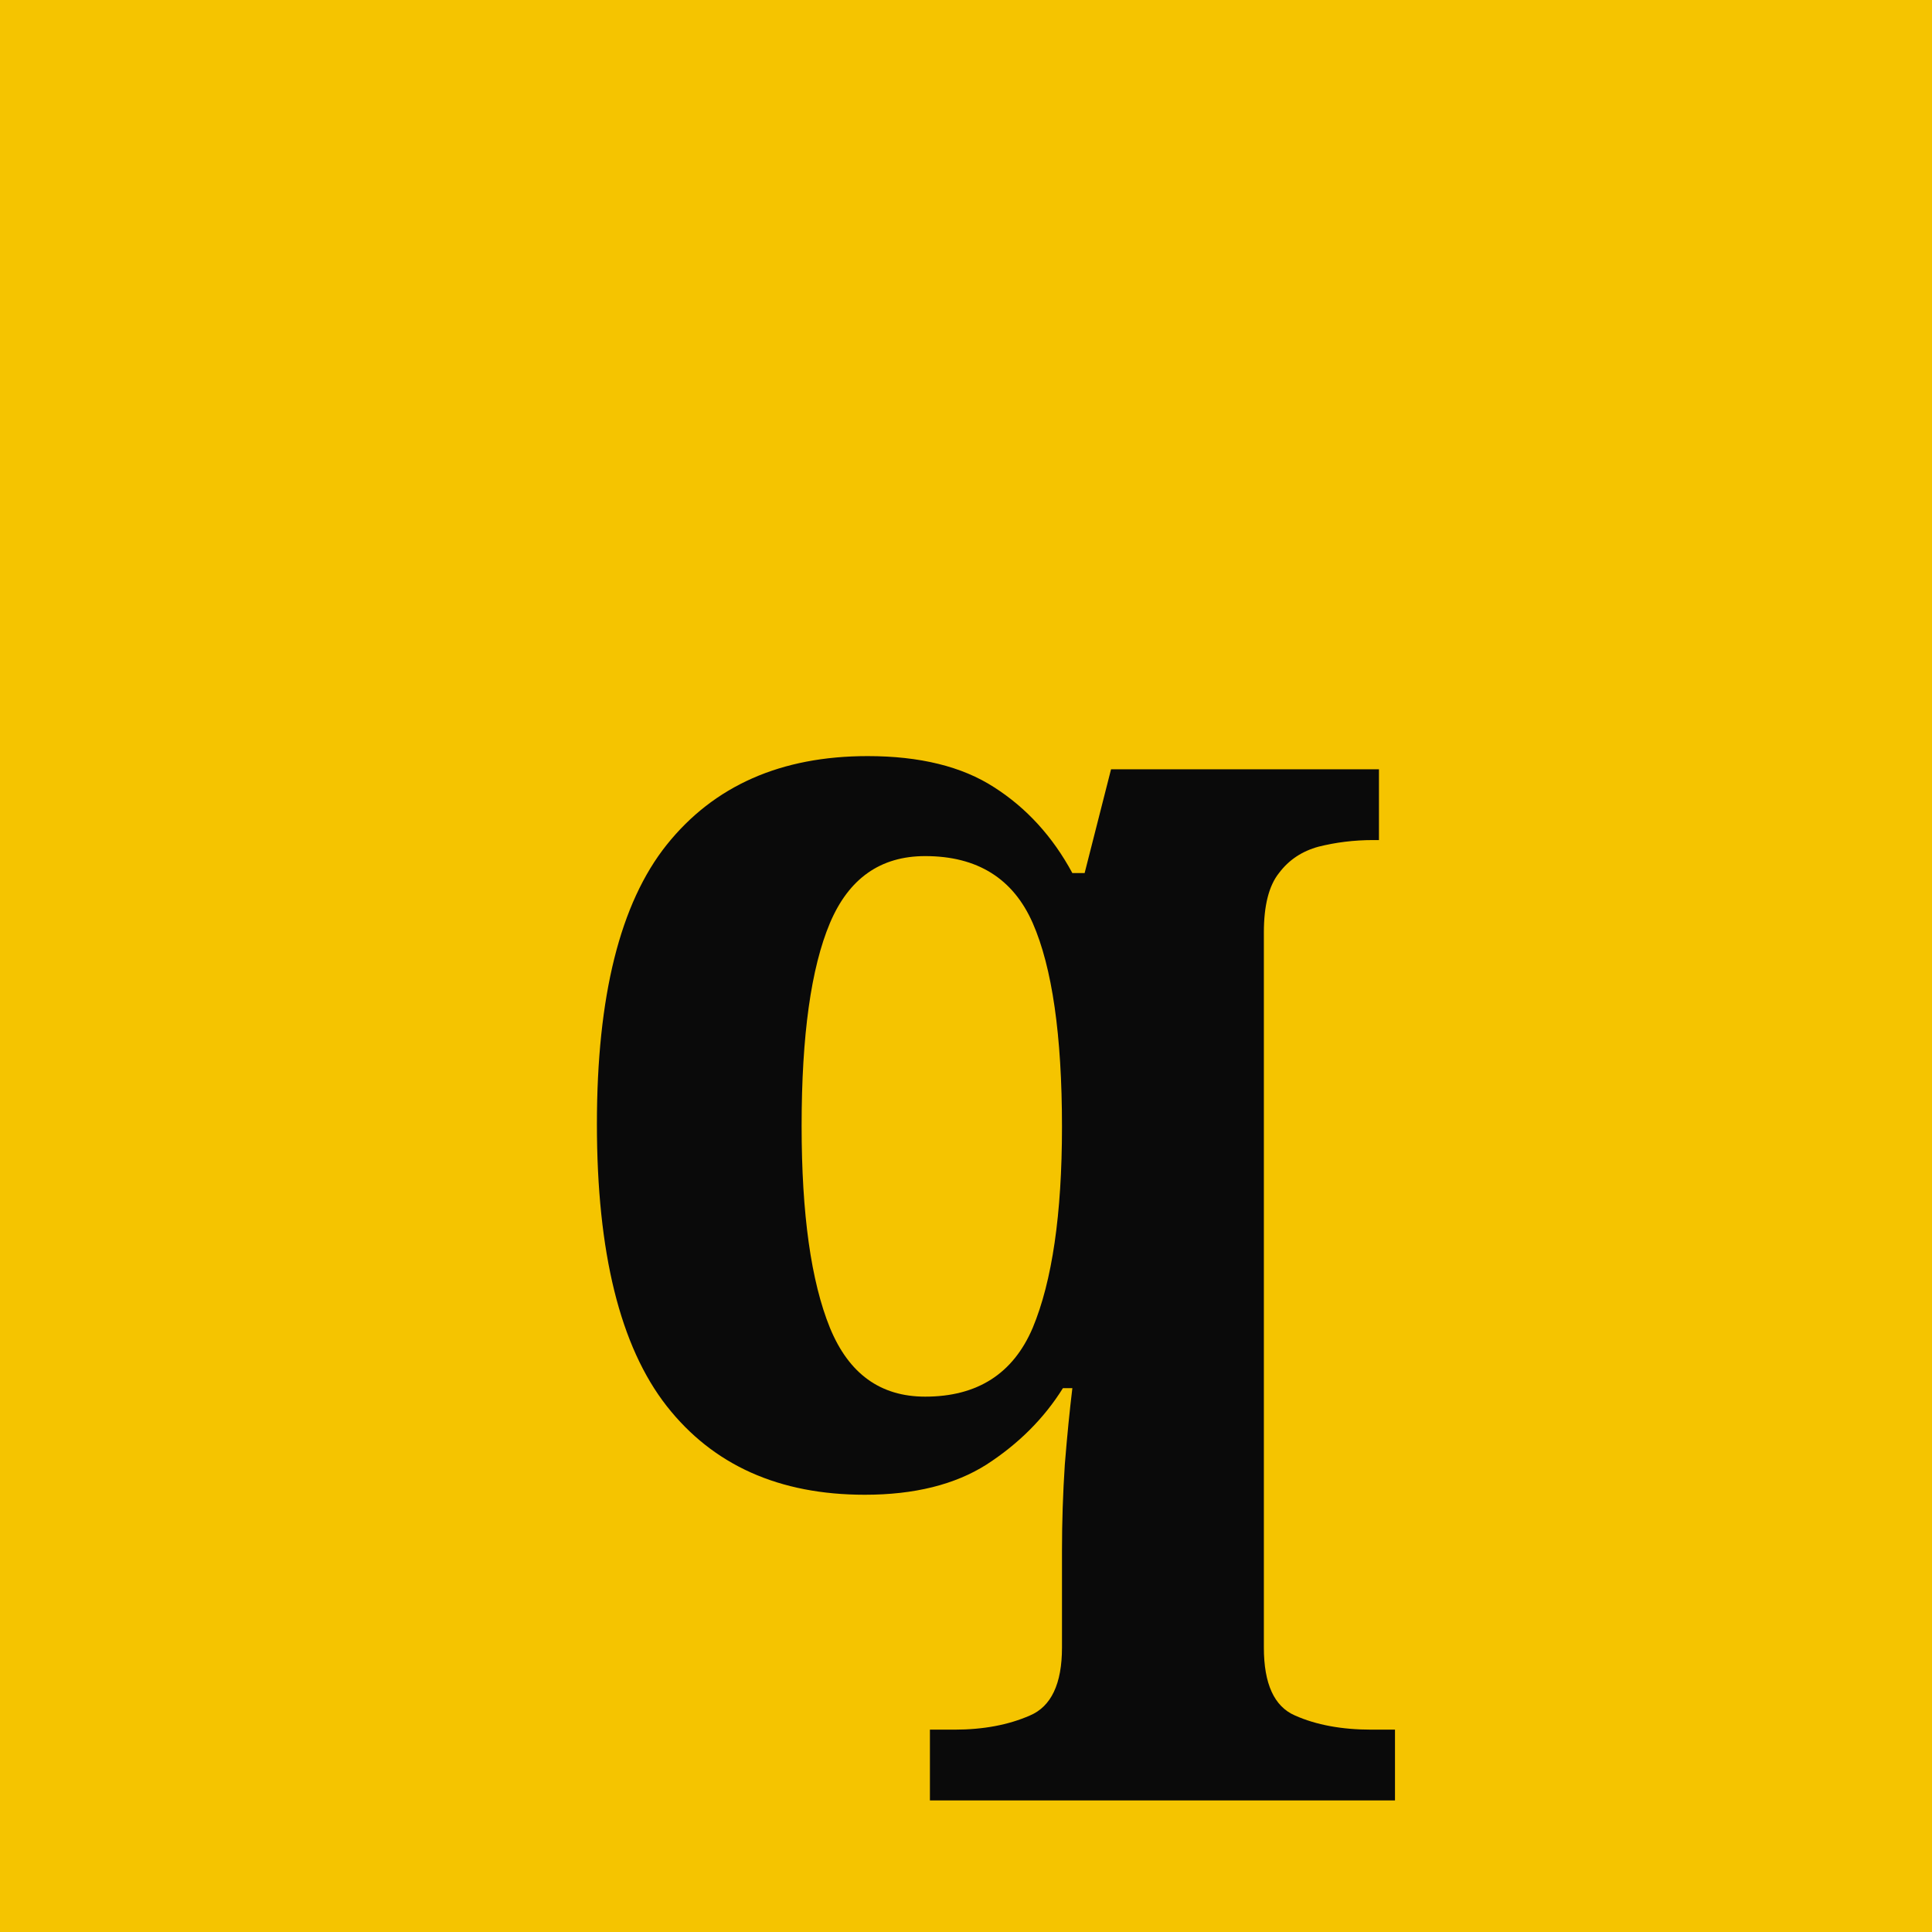
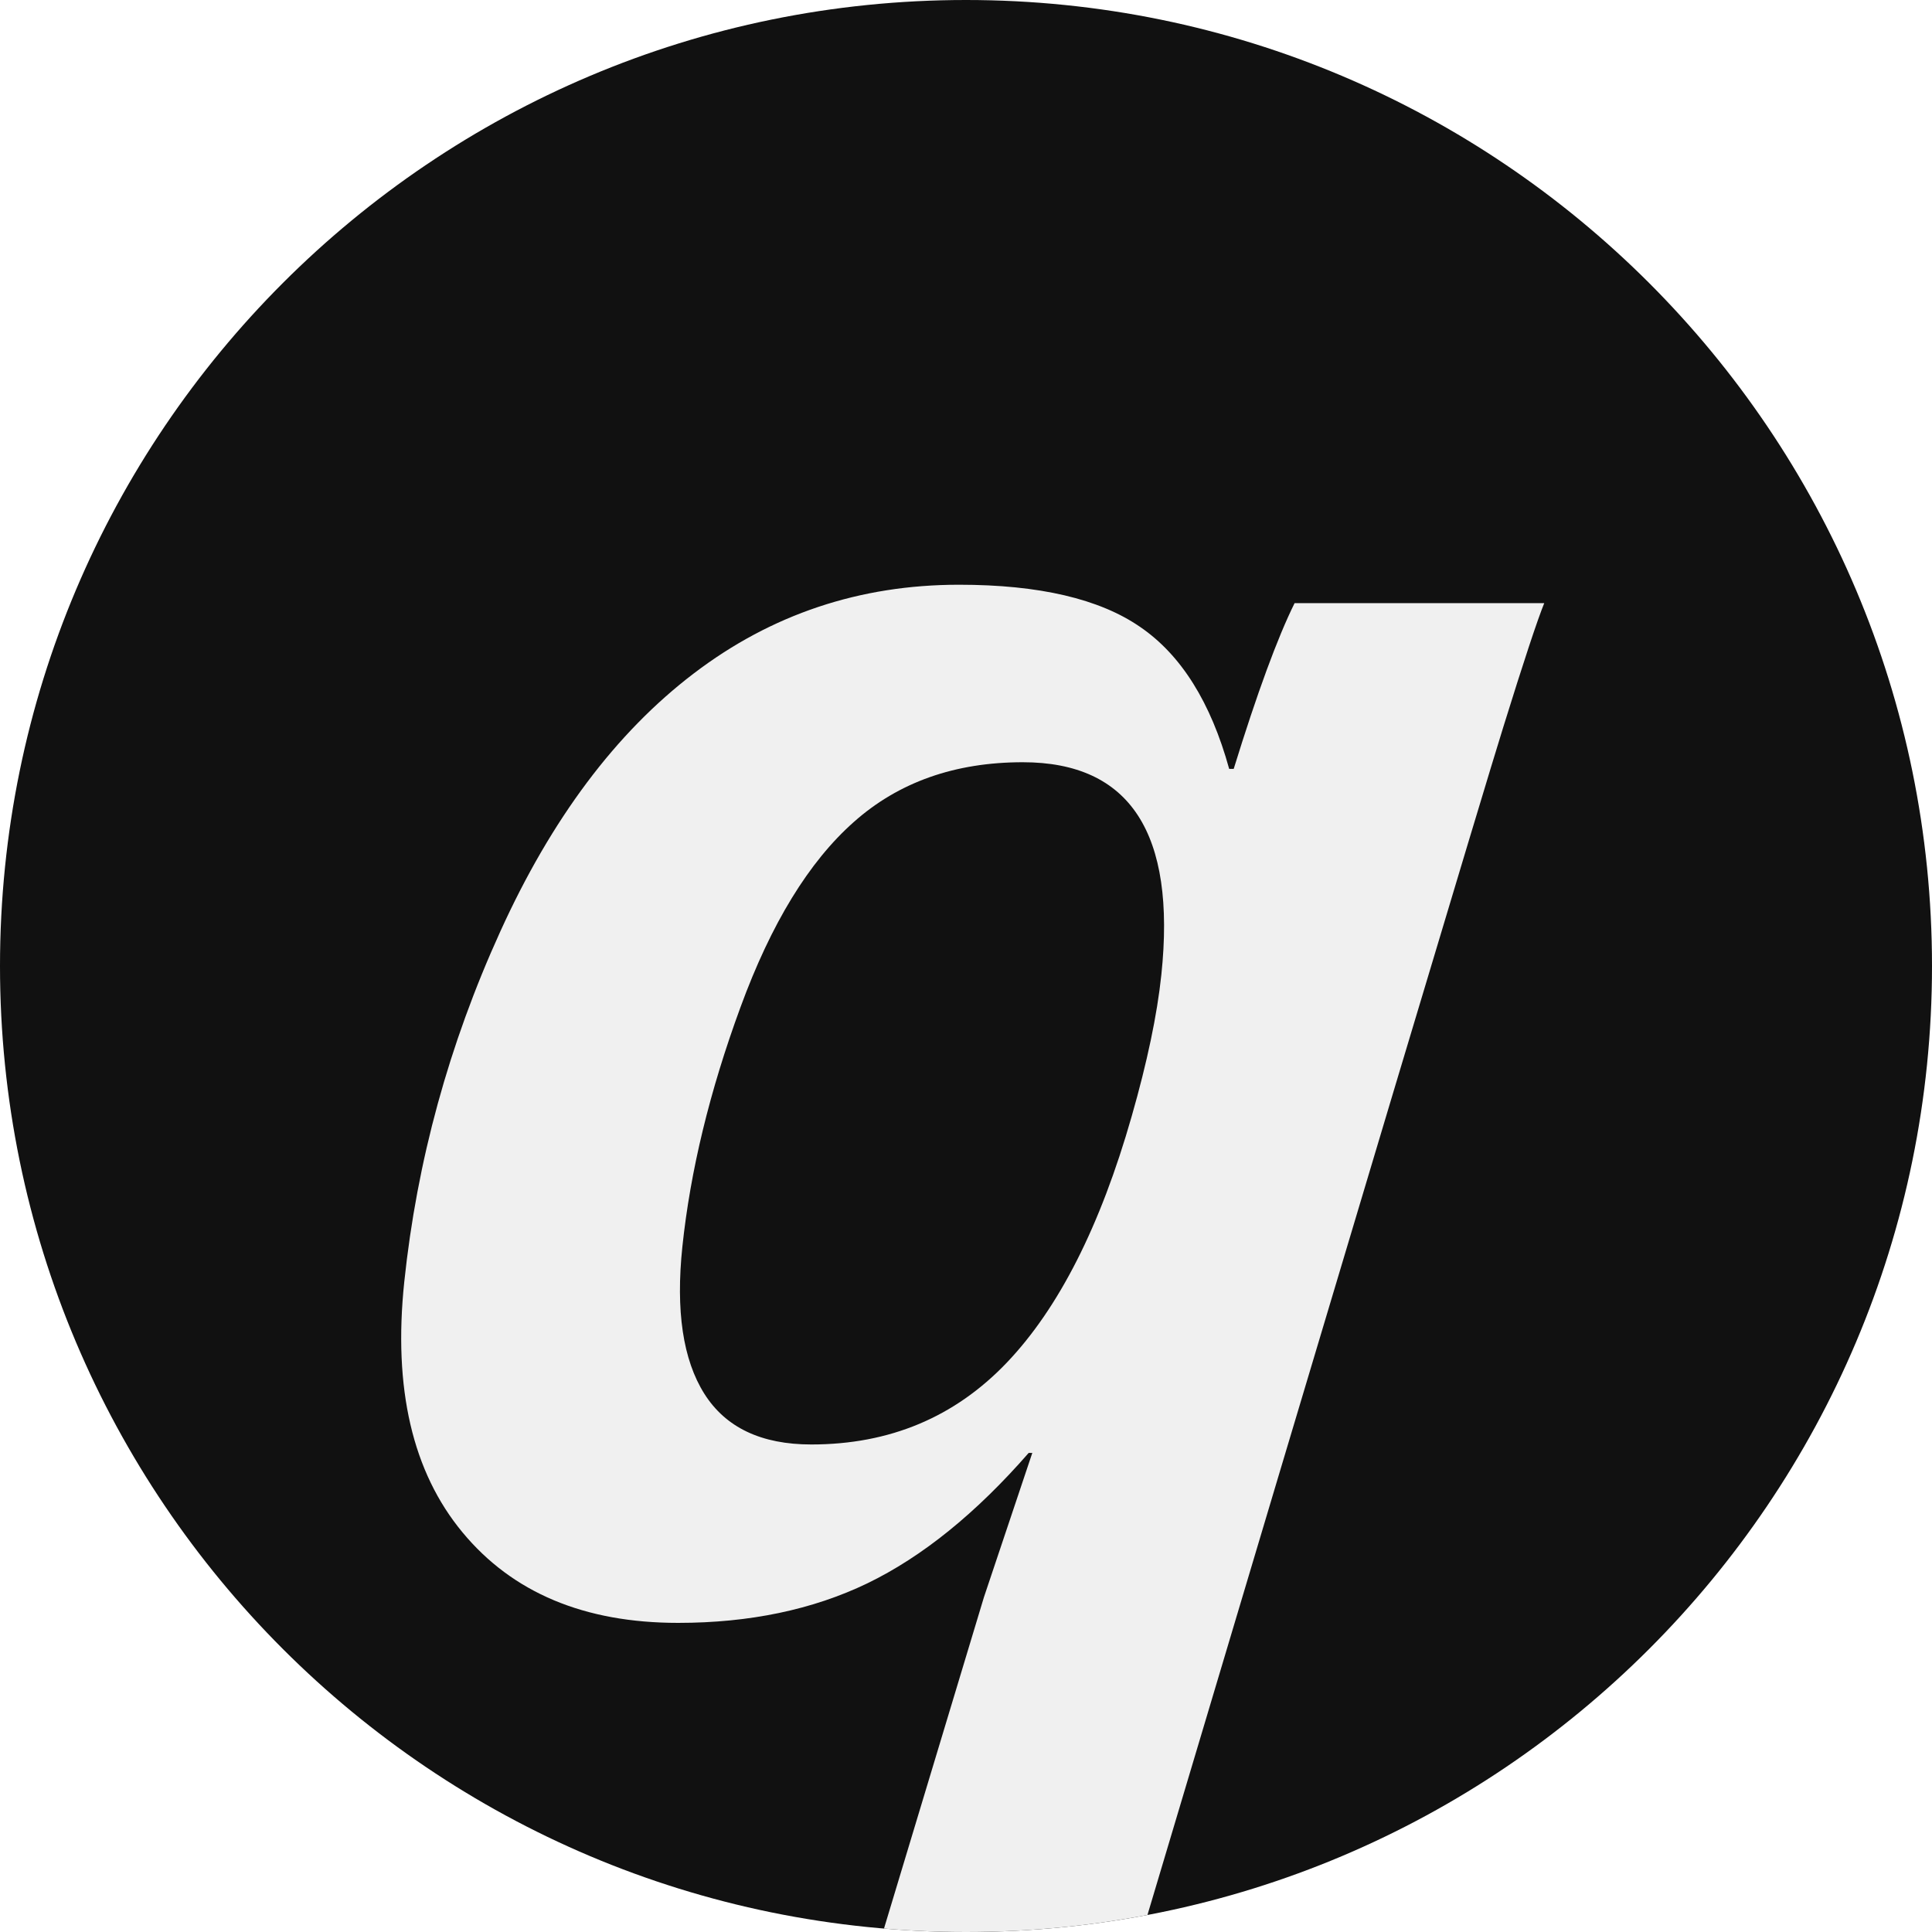
- <svg xmlns="http://www.w3.org/2000/svg" viewBox="0 0 32 32">
-   <rect width="32" height="32" fill="#F5C400" />
-   <text x="50%" y="50%" dominant-baseline="central" text-anchor="middle" font-family="Georgia, serif" font-weight="900" font-size="22" fill="#0A0A0A">q</text>
+ <svg xmlns="http://www.w3.org/2000/svg" viewBox="0 0 100 100" shape-rendering="geometricPrecision">
+   <defs>
+     <clipPath id="circle-clip">
+       <circle cx="50" cy="50" r="50" />
+     </clipPath>
+   </defs>
+   <circle cx="50" cy="50" r="50" fill="#111111" />
+   <g clip-path="url(#circle-clip)">
+     <text x="55" y="83" font-family="'Arial Black', 'Helvetica Neue', Impact, Arial, sans-serif" font-size="98" font-weight="900" font-style="italic" fill="#f0f0f0" text-anchor="middle" transform="skewX(-6)">q</text>
+   </g>
</svg>
